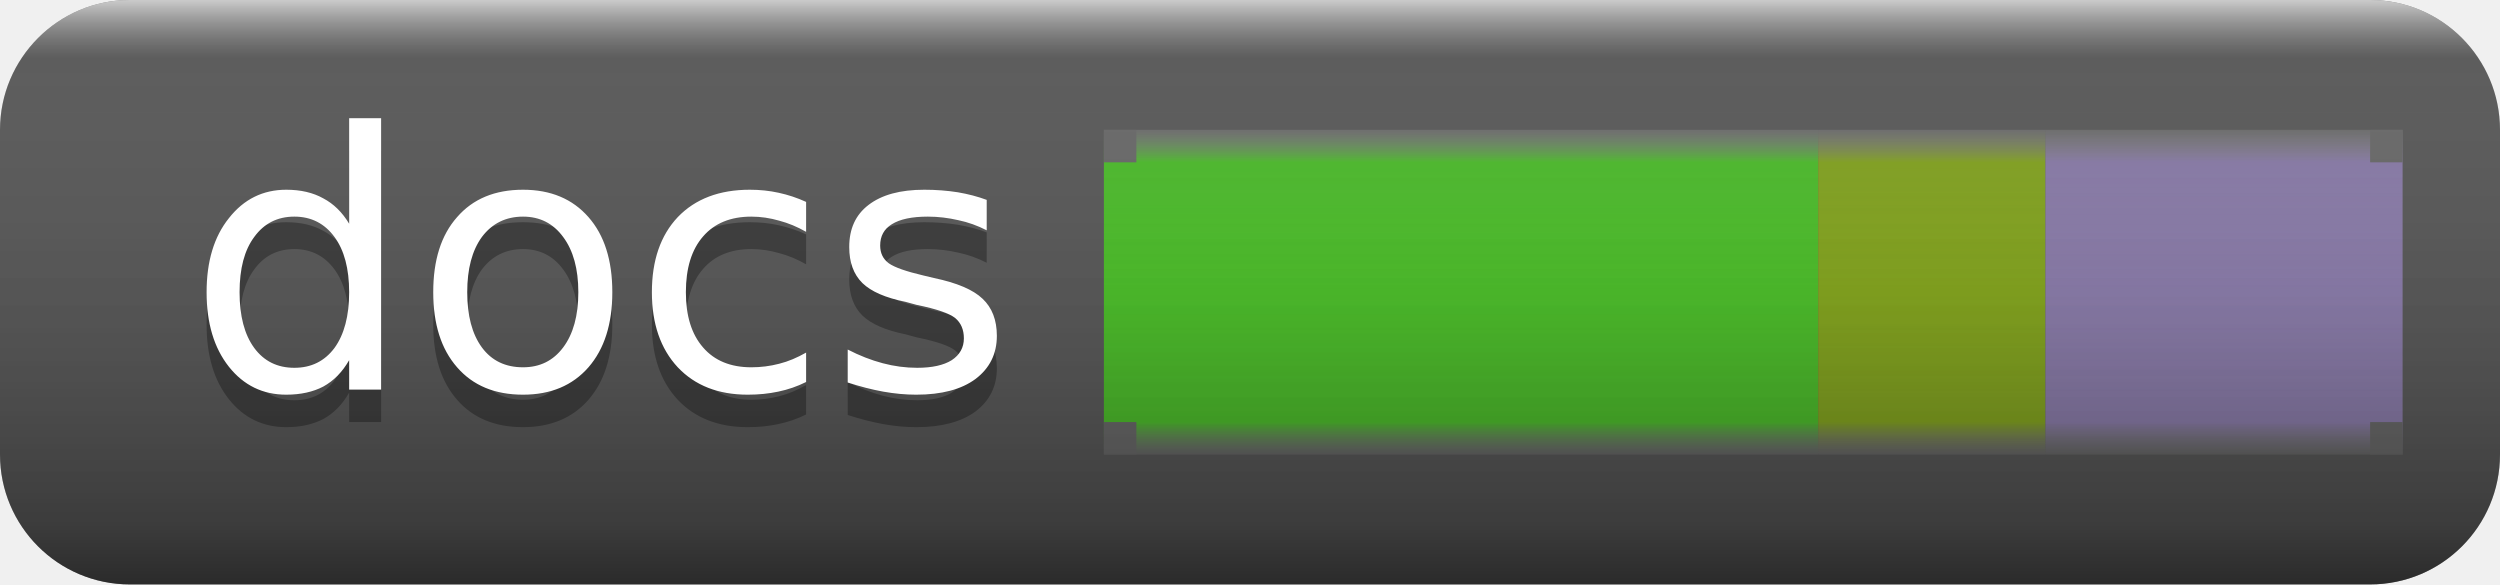
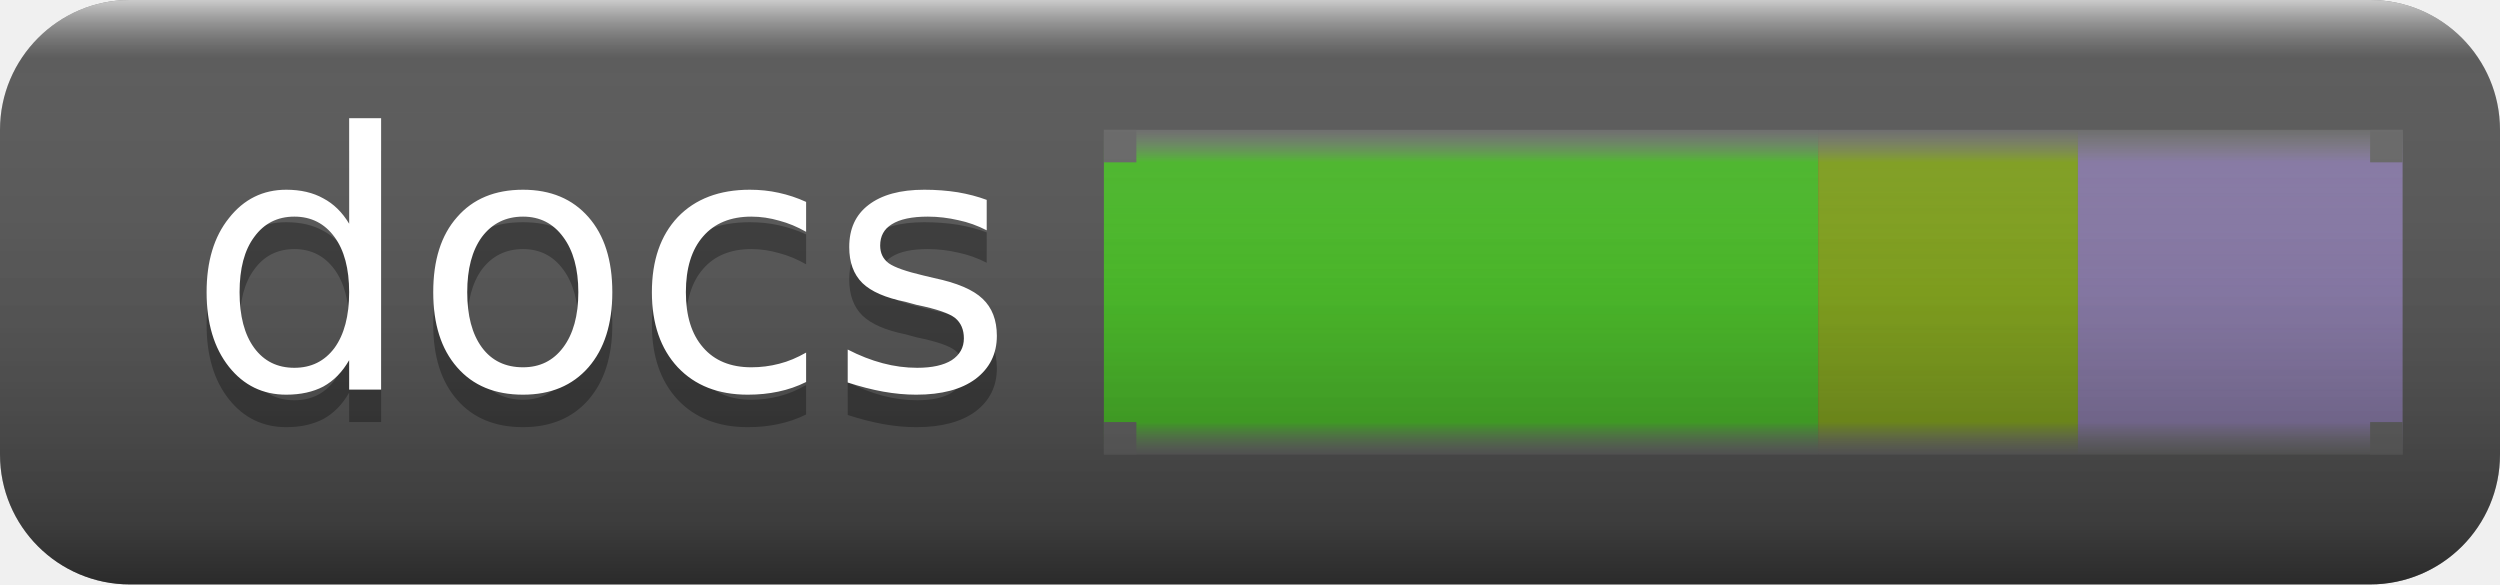
<svg xmlns="http://www.w3.org/2000/svg" width="77" height="18">
  <linearGradient id="bg" x2="0" y2="100%">
    <stop offset="0" stop-color="#fff" stop-opacity=".7" />
    <stop offset=".1" stop-color="#aaa" stop-opacity=".1" />
    <stop offset=".9" stop-opacity=".3" />
    <stop offset="1" stop-opacity=".5" />
  </linearGradient>
  <rect rx="4" width="77" height="18" fill="#555" />
  <linearGradient id="gA" x2="0" y2="100%">
    <stop offset="0" stop-color="#999" stop-opacity=".3" />
    <stop offset=".1" stop-color="#46cc1e" stop-opacity=".9" />
    <stop offset=".5" stop-color="#46cc1e" stop-opacity="1" />
    <stop offset=".9" stop-color="#46cc1e" stop-opacity=".9" />
    <stop offset="1" stop-color="#888" stop-opacity=".3" />
  </linearGradient>
  <rect x="34" y="4" width="22" height="10" fill="url(#gA)" />
  <linearGradient id="gB" x2="0" y2="100%">
    <stop offset="0" stop-color="#999" stop-opacity=".3" />
    <stop offset=".1" stop-color="#87ae10" stop-opacity=".9" />
    <stop offset=".5" stop-color="#87ae10" stop-opacity="1" />
    <stop offset=".9" stop-color="#87ae10" stop-opacity=".9" />
    <stop offset="1" stop-color="#888" stop-opacity=".3" />
  </linearGradient>
-   <rect x="56" y="4" width="7" height="10" fill="url(#gB)" />
+   <rect x="56" y="4" width="8" height="10" fill="url(#gB)" />
  <linearGradient id="gC" x2="0" y2="100%">
    <stop offset="0" stop-color="#999" stop-opacity=".3" />
    <stop offset=".1" stop-color="#c05946" stop-opacity=".9" />
    <stop offset=".5" stop-color="#c05946" stop-opacity="1" />
    <stop offset=".9" stop-color="#c05946" stop-opacity=".9" />
    <stop offset="1" stop-color="#888" stop-opacity=".3" />
  </linearGradient>
-   <rect x="63" y="4" width="0" height="10" fill="url(#gC)" />
+   <rect x="64" y="4" width="0" height="10" fill="url(#gC)" />
  <linearGradient id="gU" x2="0" y2="100%">
    <stop offset="0" stop-color="#999" stop-opacity=".3" />
    <stop offset=".1" stop-color="#8f7eb4" stop-opacity=".9" />
    <stop offset=".5" stop-color="#8f7eb4" stop-opacity="1" />
    <stop offset=".9" stop-color="#8f7eb4" stop-opacity=".9" />
    <stop offset="1" stop-color="#888" stop-opacity=".3" />
  </linearGradient>
-   <rect x="63" y="4" width="11" height="10" fill="url(#gU)" />
+   <rect x="64" y="4" width="10" height="10" fill="url(#gU)" />
  <rect x="34" y="4" width="1" height="1" fill="#666" />
  <rect x="34" y="13" width="1" height="1" fill="#666" />
  <rect x="73" y="4" width="1" height="1" fill="#666" />
  <rect x="73" y="13" width="1" height="1" fill="#666" />
  <rect rx="4" width="77" height="18" fill="url(#bg)" />
  <g fill="#fff" text-anchor="middle" font-family="DejaVu Sans,Verdana,Geneva,sans-serif" font-size="11">
    <text x="18.5" y="13" fill="#010101" fill-opacity=".3">docs</text>
    <text x="18.5" y="12">docs</text>
  </g>
</svg>
